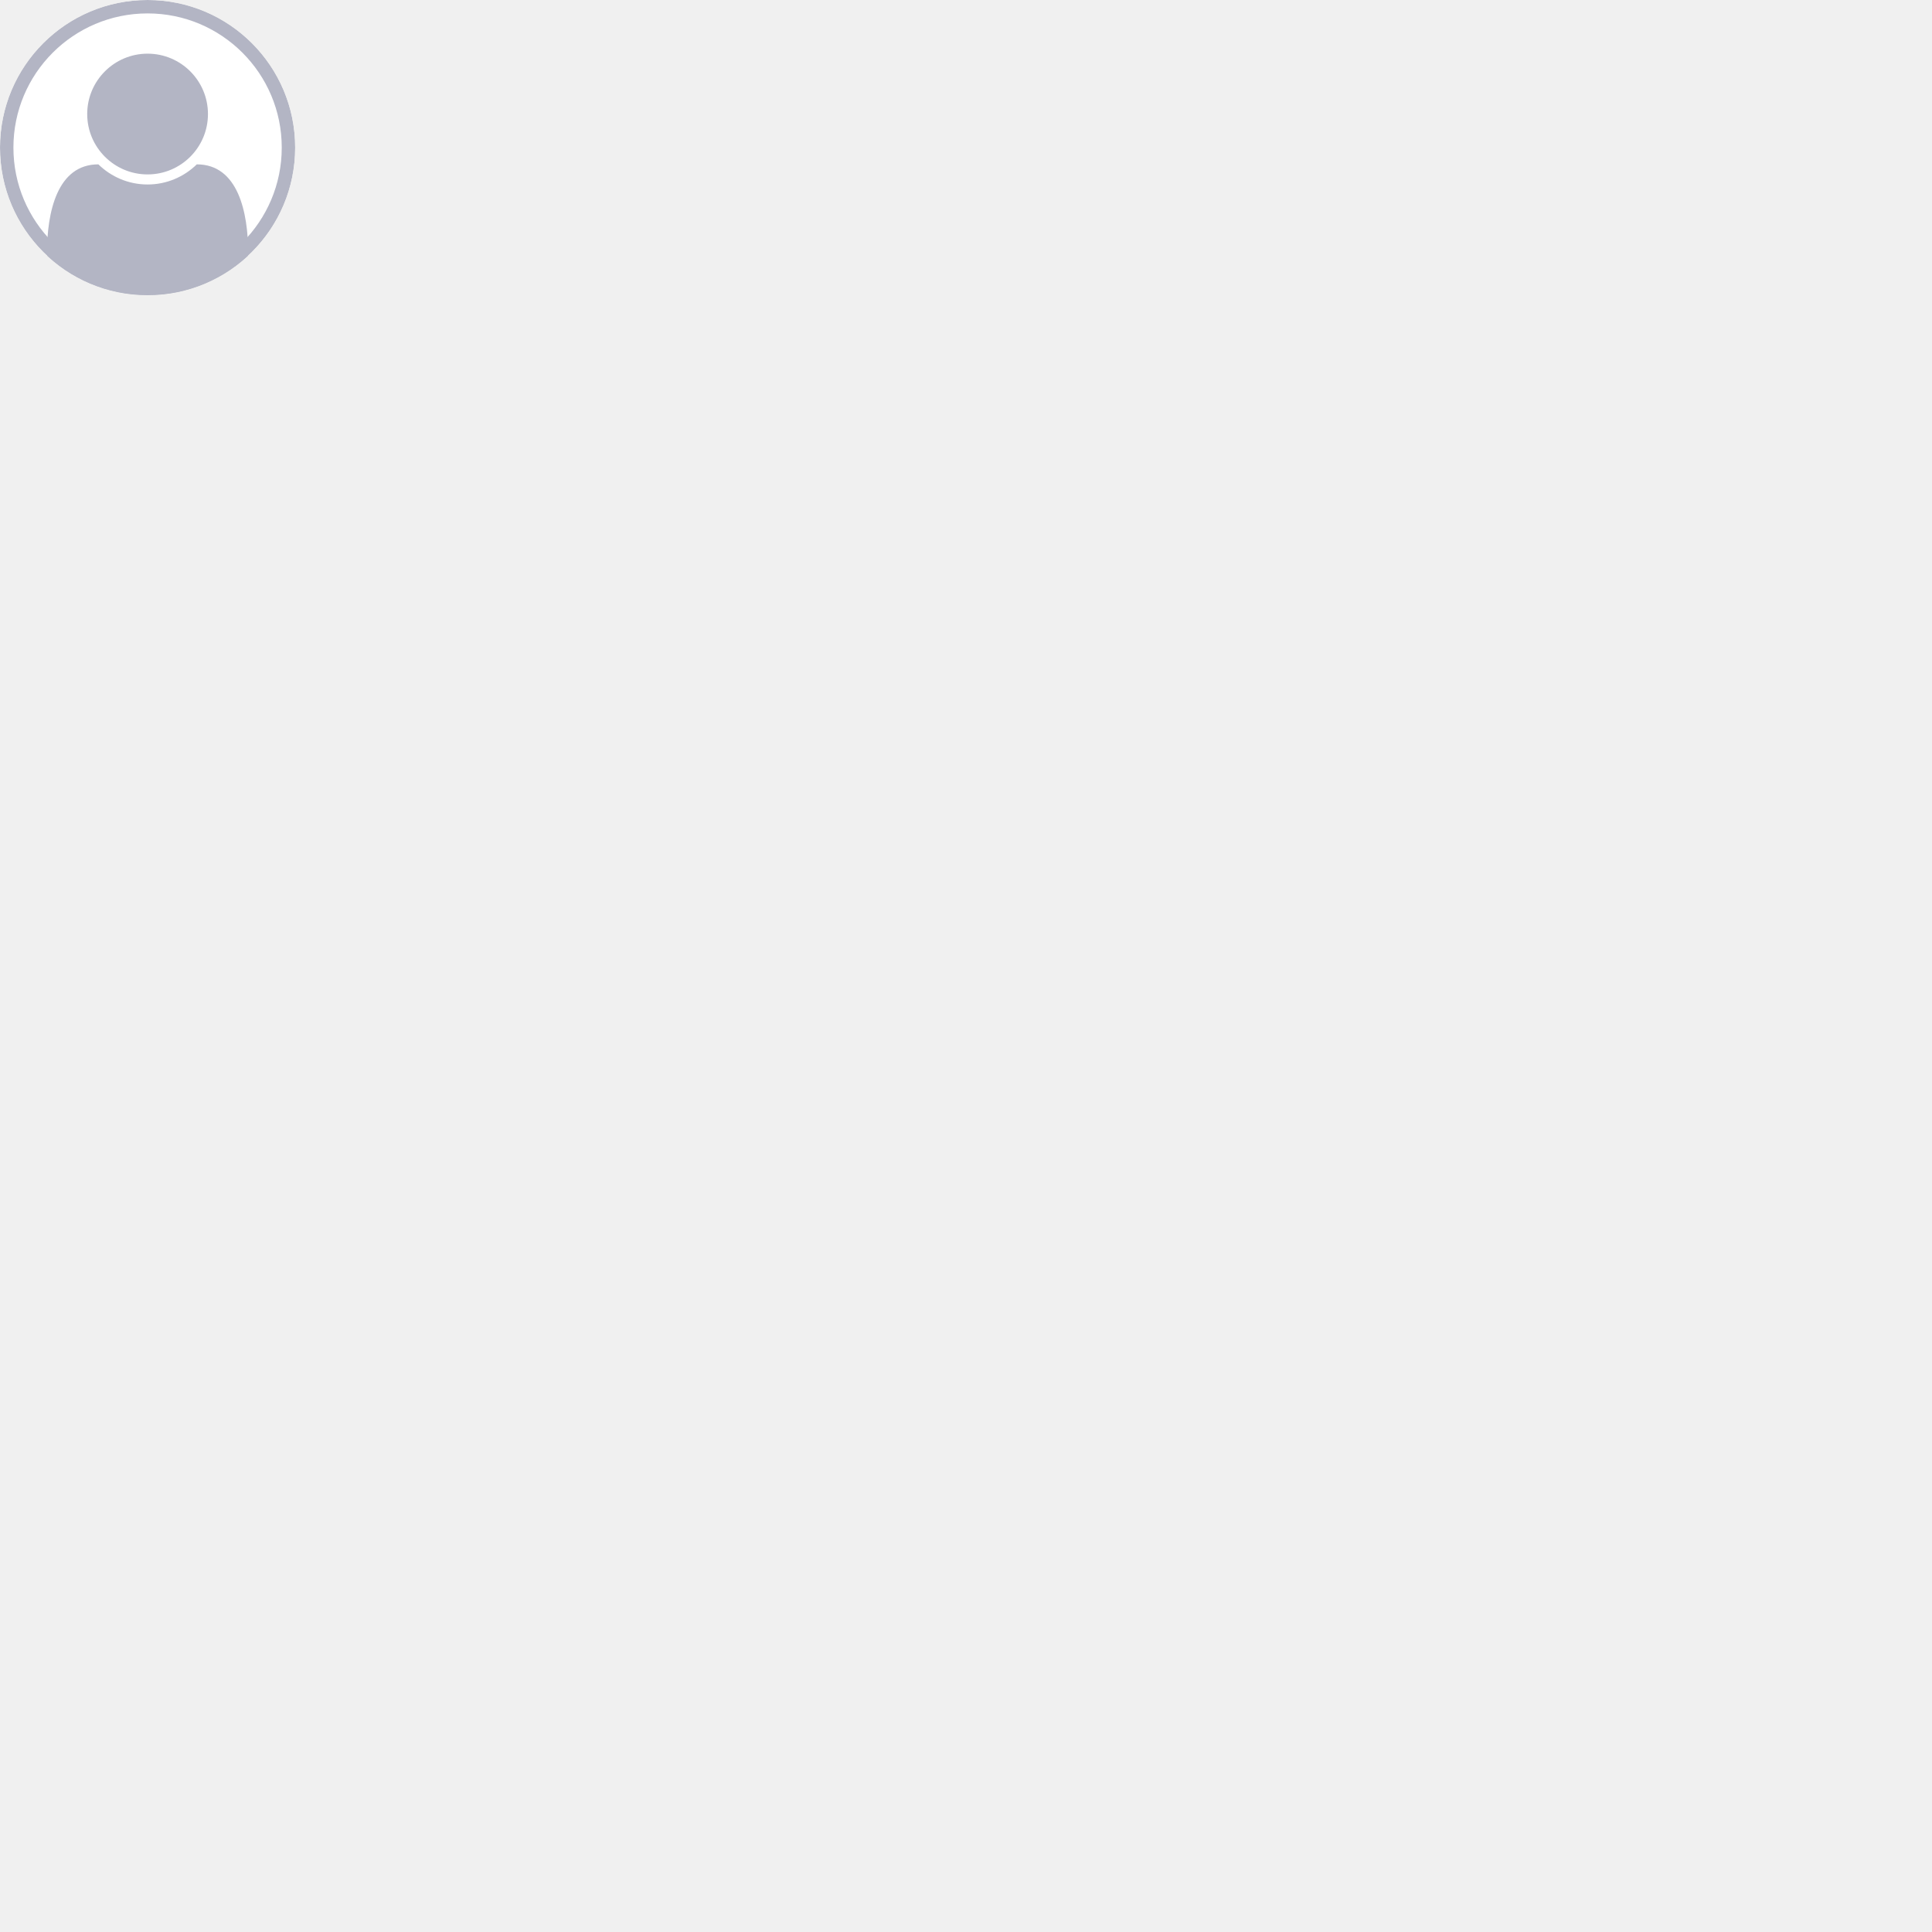
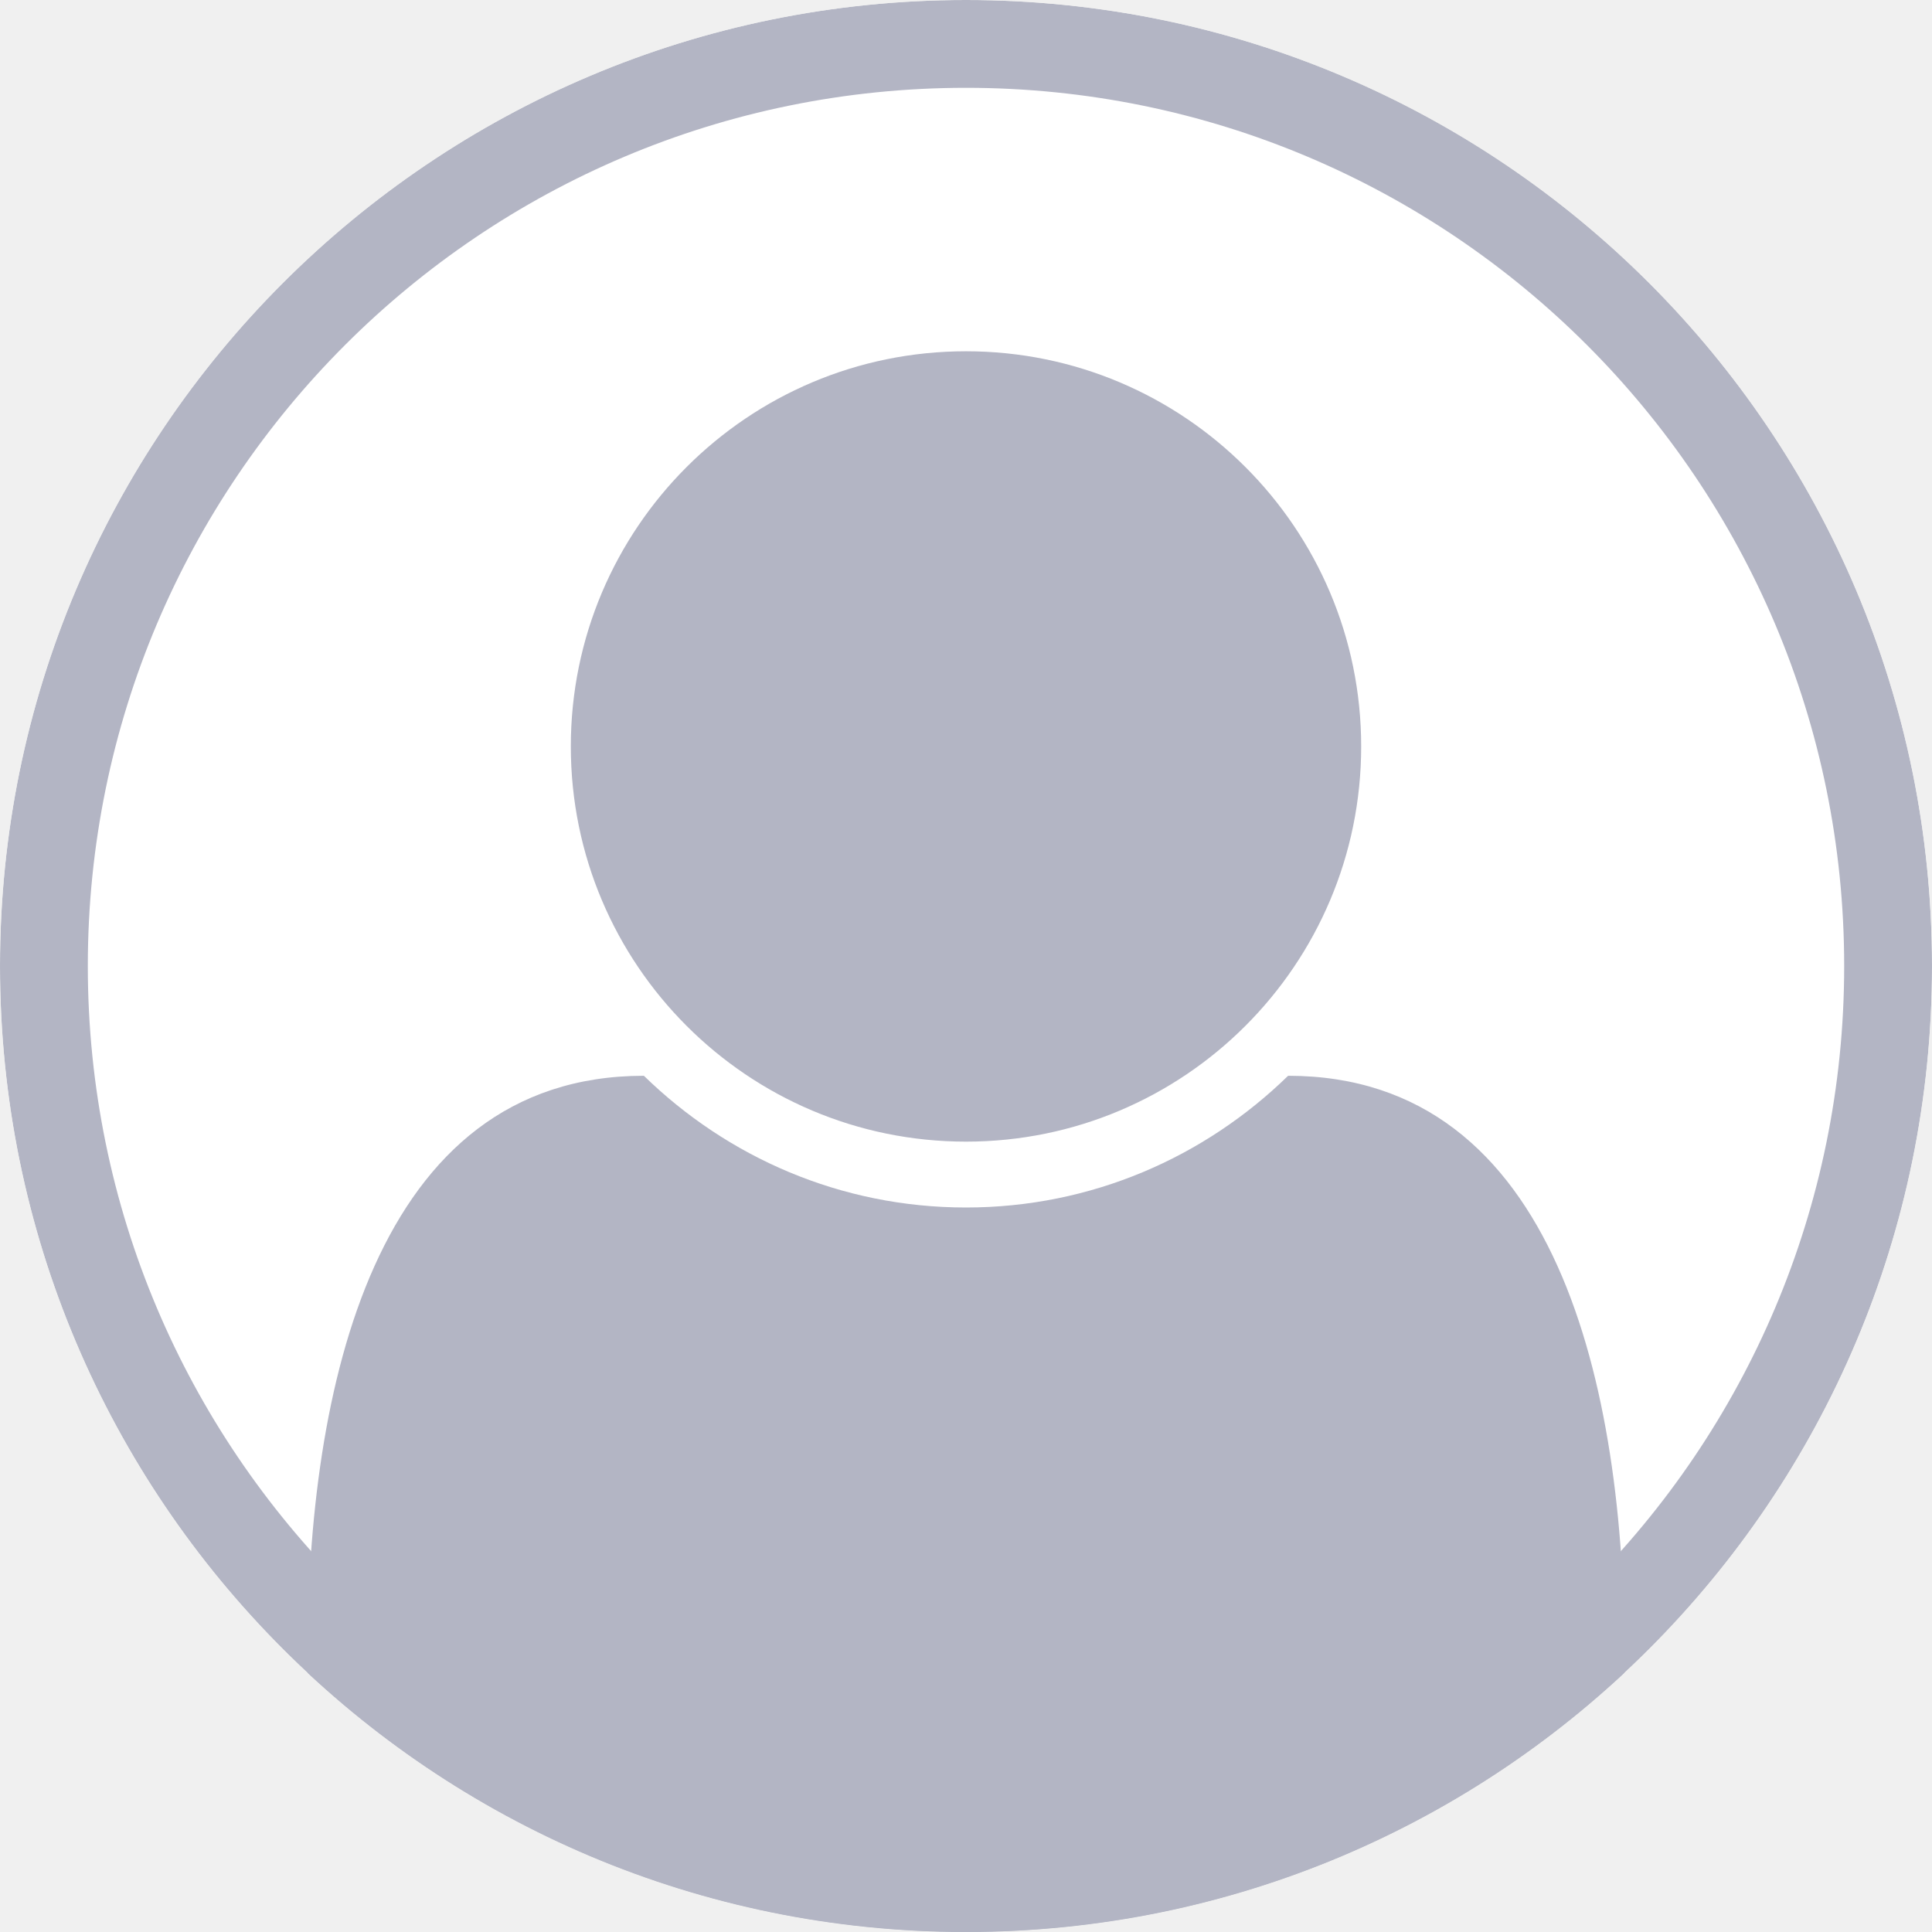
- <svg xmlns="http://www.w3.org/2000/svg" xmlns:xlink="http://www.w3.org/1999/xlink" width="288px" height="288px" viewBox="0 0 288 288" version="1.1">
+ <svg xmlns="http://www.w3.org/2000/svg" xmlns:xlink="http://www.w3.org/1999/xlink" width="44px" height="44px" viewBox="0 0 44 44" version="1.1">
  <defs>
    <circle id="path-1" cx="22" cy="22" r="22" />
  </defs>
-   <g id="Action:-Misc.-UI-Components" stroke="none" stroke-width="1" fill="none" fill-rule="evenodd">
-     <g id="Artboard-2" transform="translate(-138, -66)">
-       <g id="avatar-user" transform="translate(138, 66)">
-         <g id="New-user-icon-avatar">
-           <g id="placeholder-avatar">
-             <mask id="mask-2" fill="white">
-               <use xlink:href="#path-1" />
-             </mask>
-             <g id="Oval" />
-             <circle id="Oval" fill="#FFFFFF" mask="url(#mask-2)" cx="22" cy="22" r="21" />
-             <path d="M22,42 C33.046,42 42,33.046 42,22 C42,10.954 33.046,2 22,2 C10.954,2 2,10.954 2,22 C2,33.046 10.954,42 22,42 Z M22,44 C9.85,44 0,34.15 0,22 C0,9.85 9.85,0 22,0 C34.15,0 44,9.85 44,22 C44,34.15 34.15,44 22,44 Z" id="Oval" fill="#B3B5C4" mask="url(#mask-2)" />
-             <path d="M37,37.789 C37,31.625 35.477,24.5 29.336,24.5 C27.438,26.352 24.859,27.5 22,27.5 C19.141,27.5 16.563,26.352 14.664,24.5 C8.523,24.5 7,31.625 7,37.789 C7,41.211 9.25,44 11.992,44 L32.008,44 C34.75,44 37,41.211 37,37.789 Z M31,17 C31,12.031 26.969,8 22,8 C17.031,8 13,12.031 13,17 C13,21.969 17.031,26 22,26 C26.969,26 31,21.969 31,17 Z" id="" fill="#B3B5C4" mask="url(#mask-2)" />
-           </g>
-         </g>
+   <g id="Symbols" stroke="none" stroke-width="1" fill="none" fill-rule="evenodd">
+     <g id="New-user-icon-avatar">
+       <g id="avatar-user">
+         <mask id="mask-2" fill="white">
+           <use xlink:href="#path-1" />
+         </mask>
+         <g id="Oval" />
+         <circle id="Oval" fill="#FFFFFF" mask="url(#mask-2)" cx="22" cy="22" r="21" />
+         <path d="M22,42 C33.046,42 42,33.046 42,22 C42,10.954 33.046,2 22,2 C10.954,2 2,10.954 2,22 C2,33.046 10.954,42 22,42 Z M22,44 C9.85,44 0,34.15 0,22 C0,9.85 9.85,0 22,0 C34.15,0 44,9.85 44,22 C44,34.15 34.15,44 22,44 Z" id="Oval" fill="#B3B5C4" fill-rule="nonzero" mask="url(#mask-2)" />
+         <path d="M37,37.789 C37,31.625 35.477,24.5 29.336,24.5 C27.438,26.352 24.859,27.5 22,27.5 C19.141,27.5 16.563,26.352 14.664,24.5 C8.523,24.5 7,31.625 7,37.789 C7,41.211 9.25,44 11.992,44 L32.008,44 C34.75,44 37,41.211 37,37.789 Z M31,17 C31,12.031 26.969,8 22,8 C17.031,8 13,12.031 13,17 C13,21.969 17.031,26 22,26 C26.969,26 31,21.969 31,17 Z" id="" fill="#B3B5C4" mask="url(#mask-2)" />
      </g>
    </g>
  </g>
</svg>
